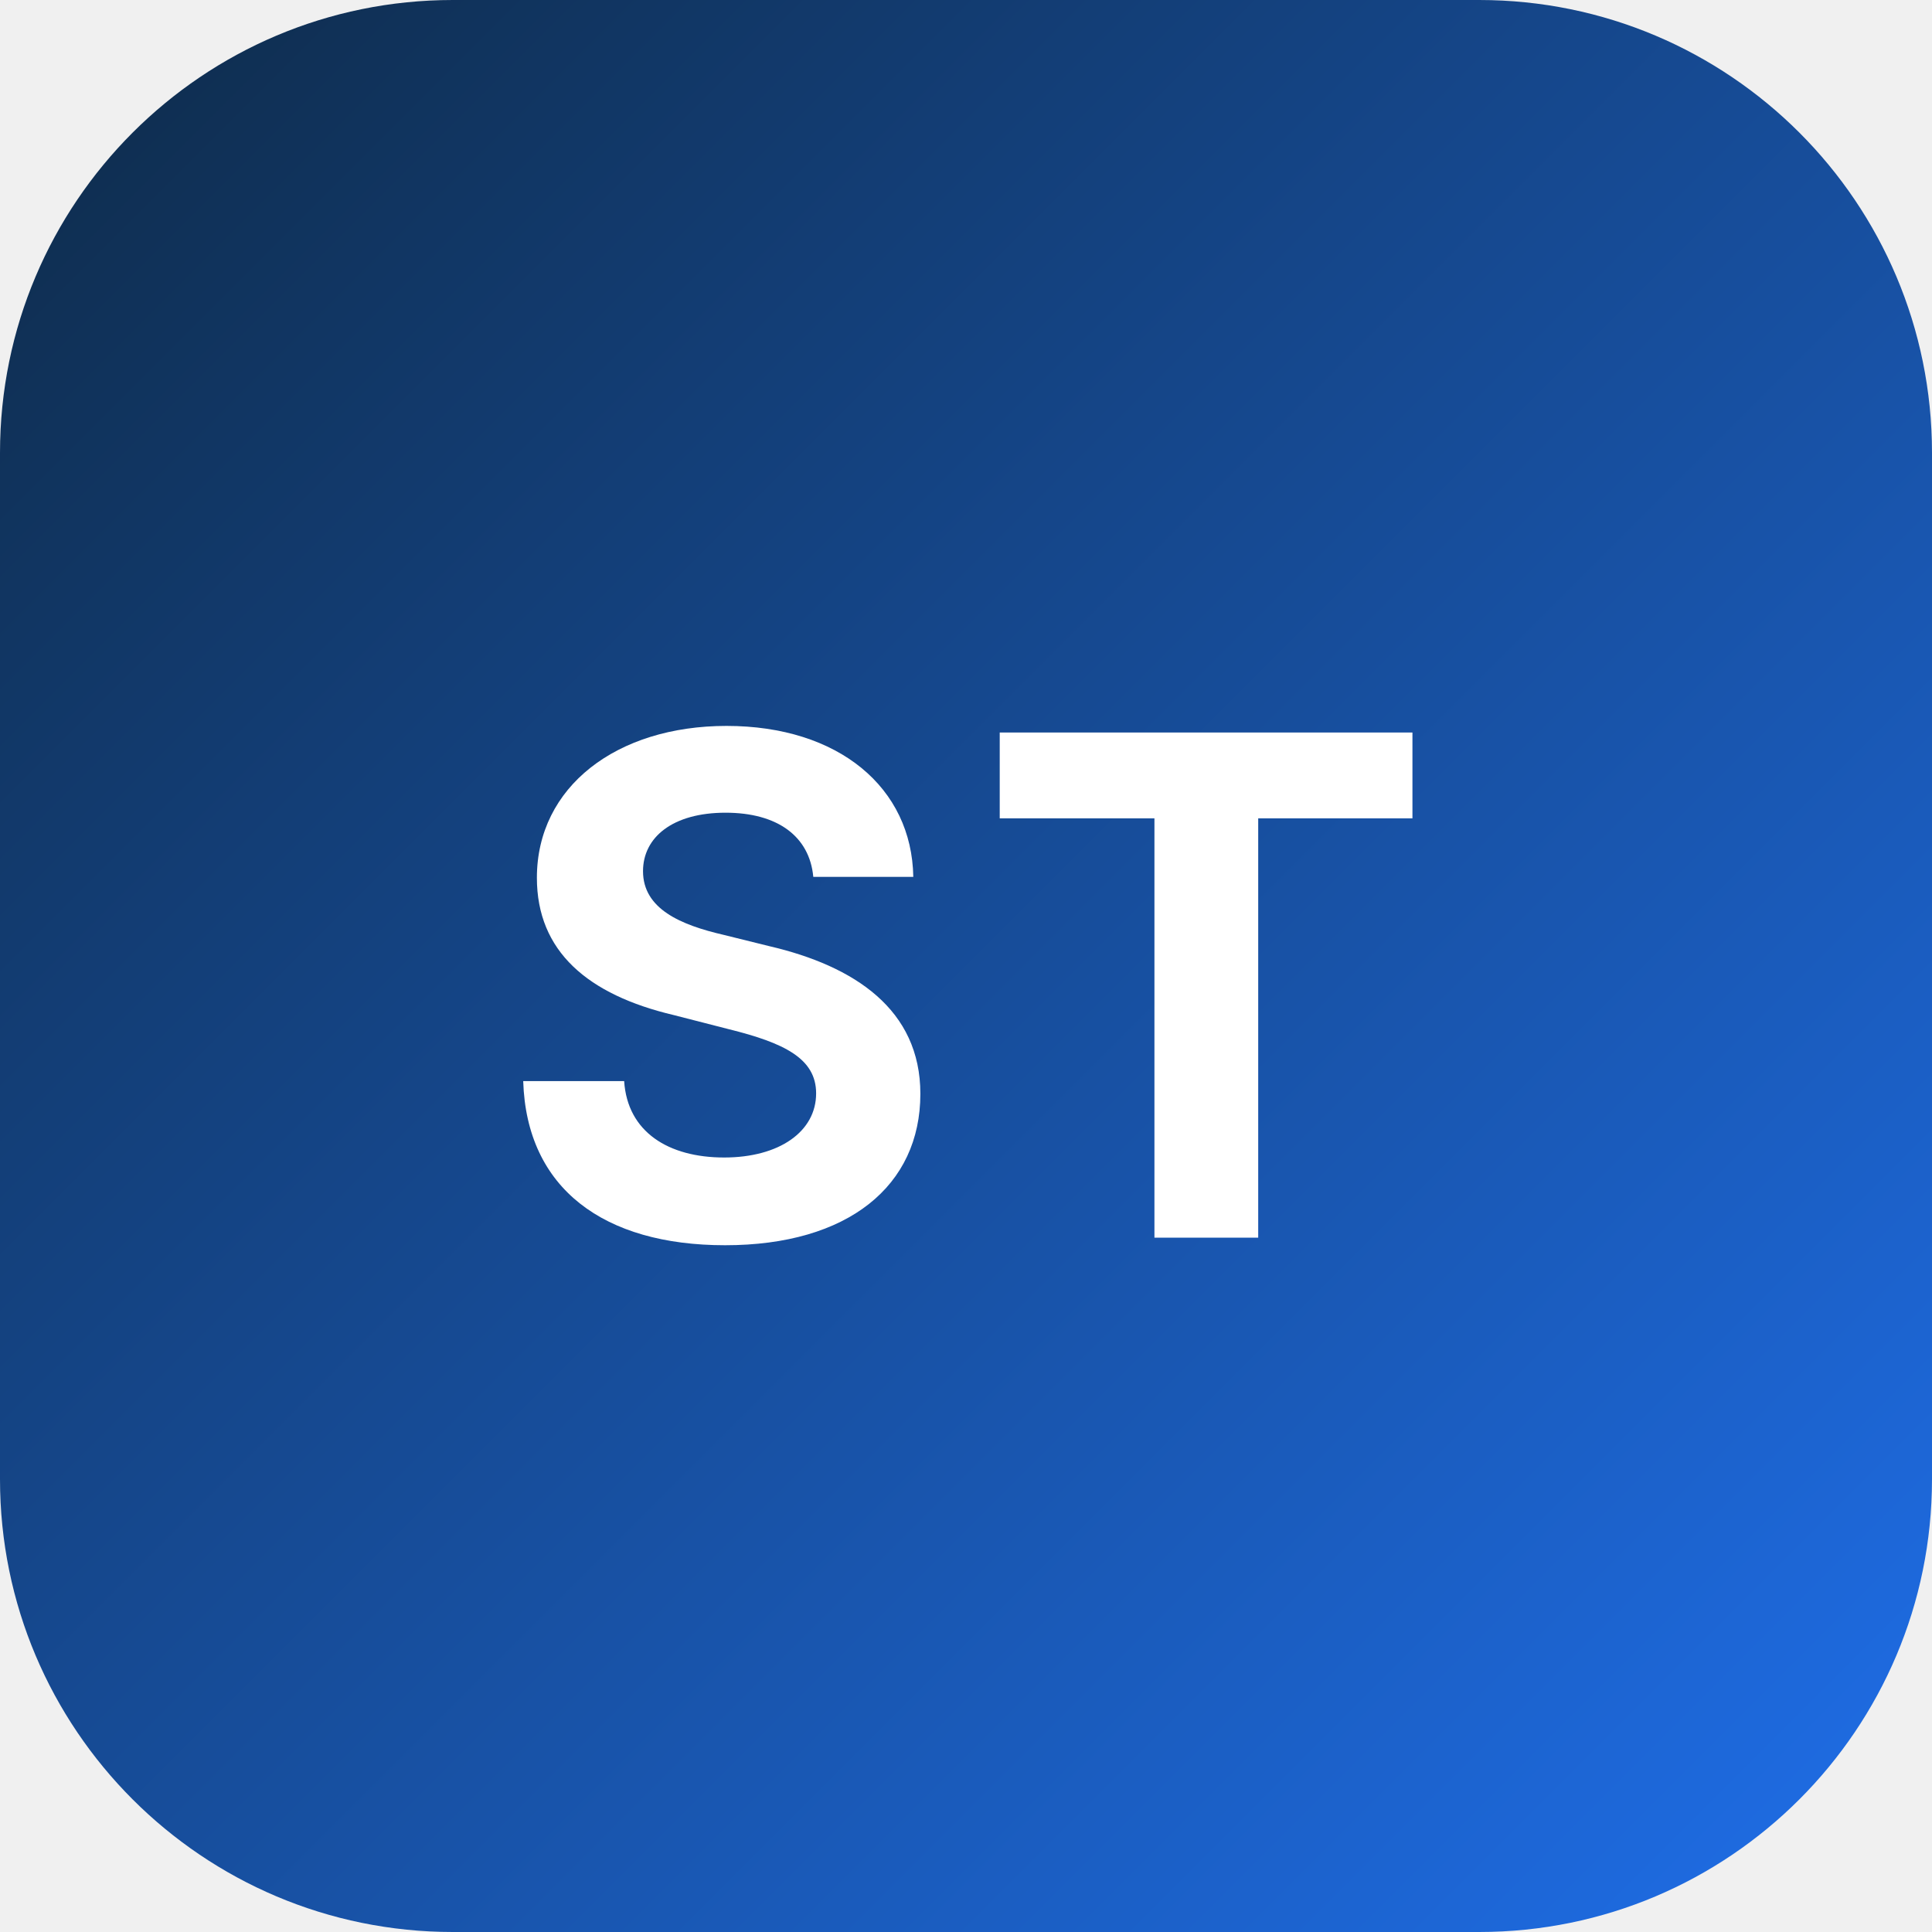
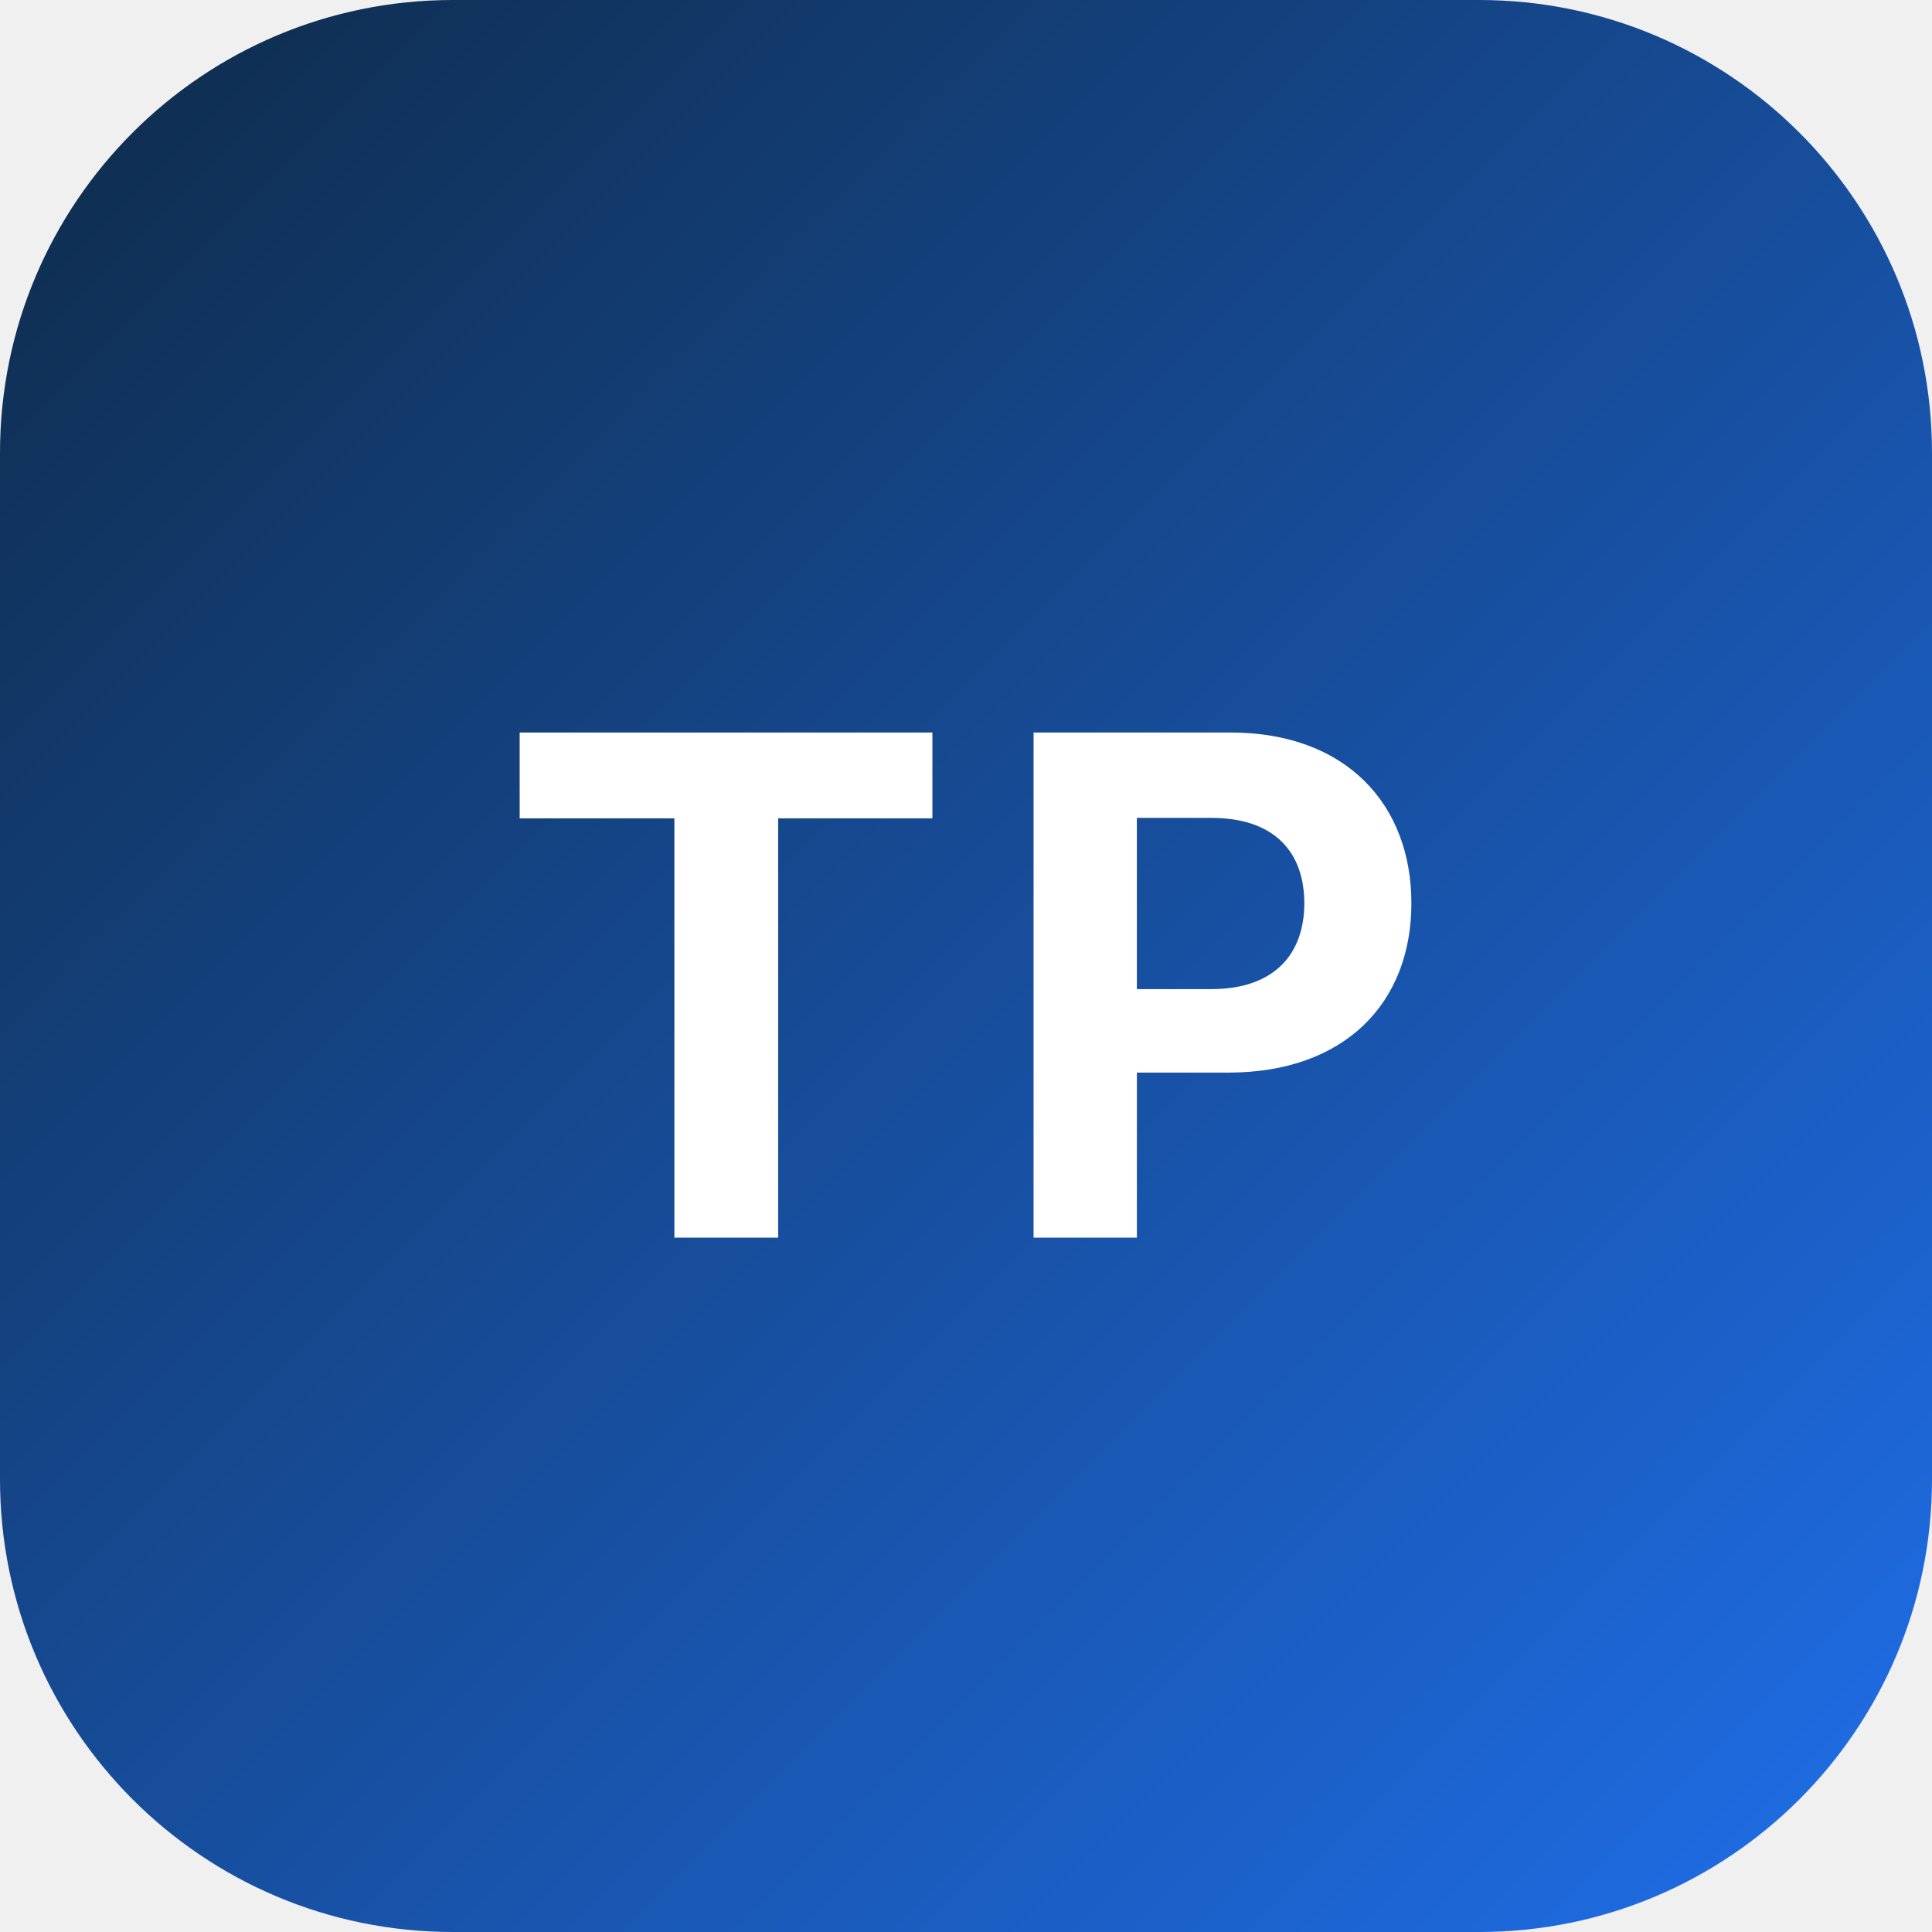
- <svg xmlns="http://www.w3.org/2000/svg" viewBox="0 0 64 64" role="img" aria-label="StockTax">
+ <svg xmlns="http://www.w3.org/2000/svg" viewBox="0 0 64 64" role="img" aria-label="TaxPing">
  <defs>
    <linearGradient id="g" x1="0" y1="0" x2="1" y2="1">
      <stop offset="0" stop-color="#0e2a47" />
      <stop offset="1" stop-color="#1f6feb" />
    </linearGradient>
  </defs>
  <rect width="64" height="64" rx="15" fill="url(#g)" />
-   <text x="32" y="41" text-anchor="middle" font-family="-apple-system, 'Apple SD Gothic Neo', 'Malgun Gothic', sans-serif" font-size="23" font-weight="700" fill="#ffffff" letter-spacing="1">ST</text>
+   <text x="32" y="41" text-anchor="middle" font-family="-apple-system, 'Apple SD Gothic Neo', 'Malgun Gothic', sans-serif" font-size="23" font-weight="700" fill="#ffffff" letter-spacing="1">TP</text>
</svg>
